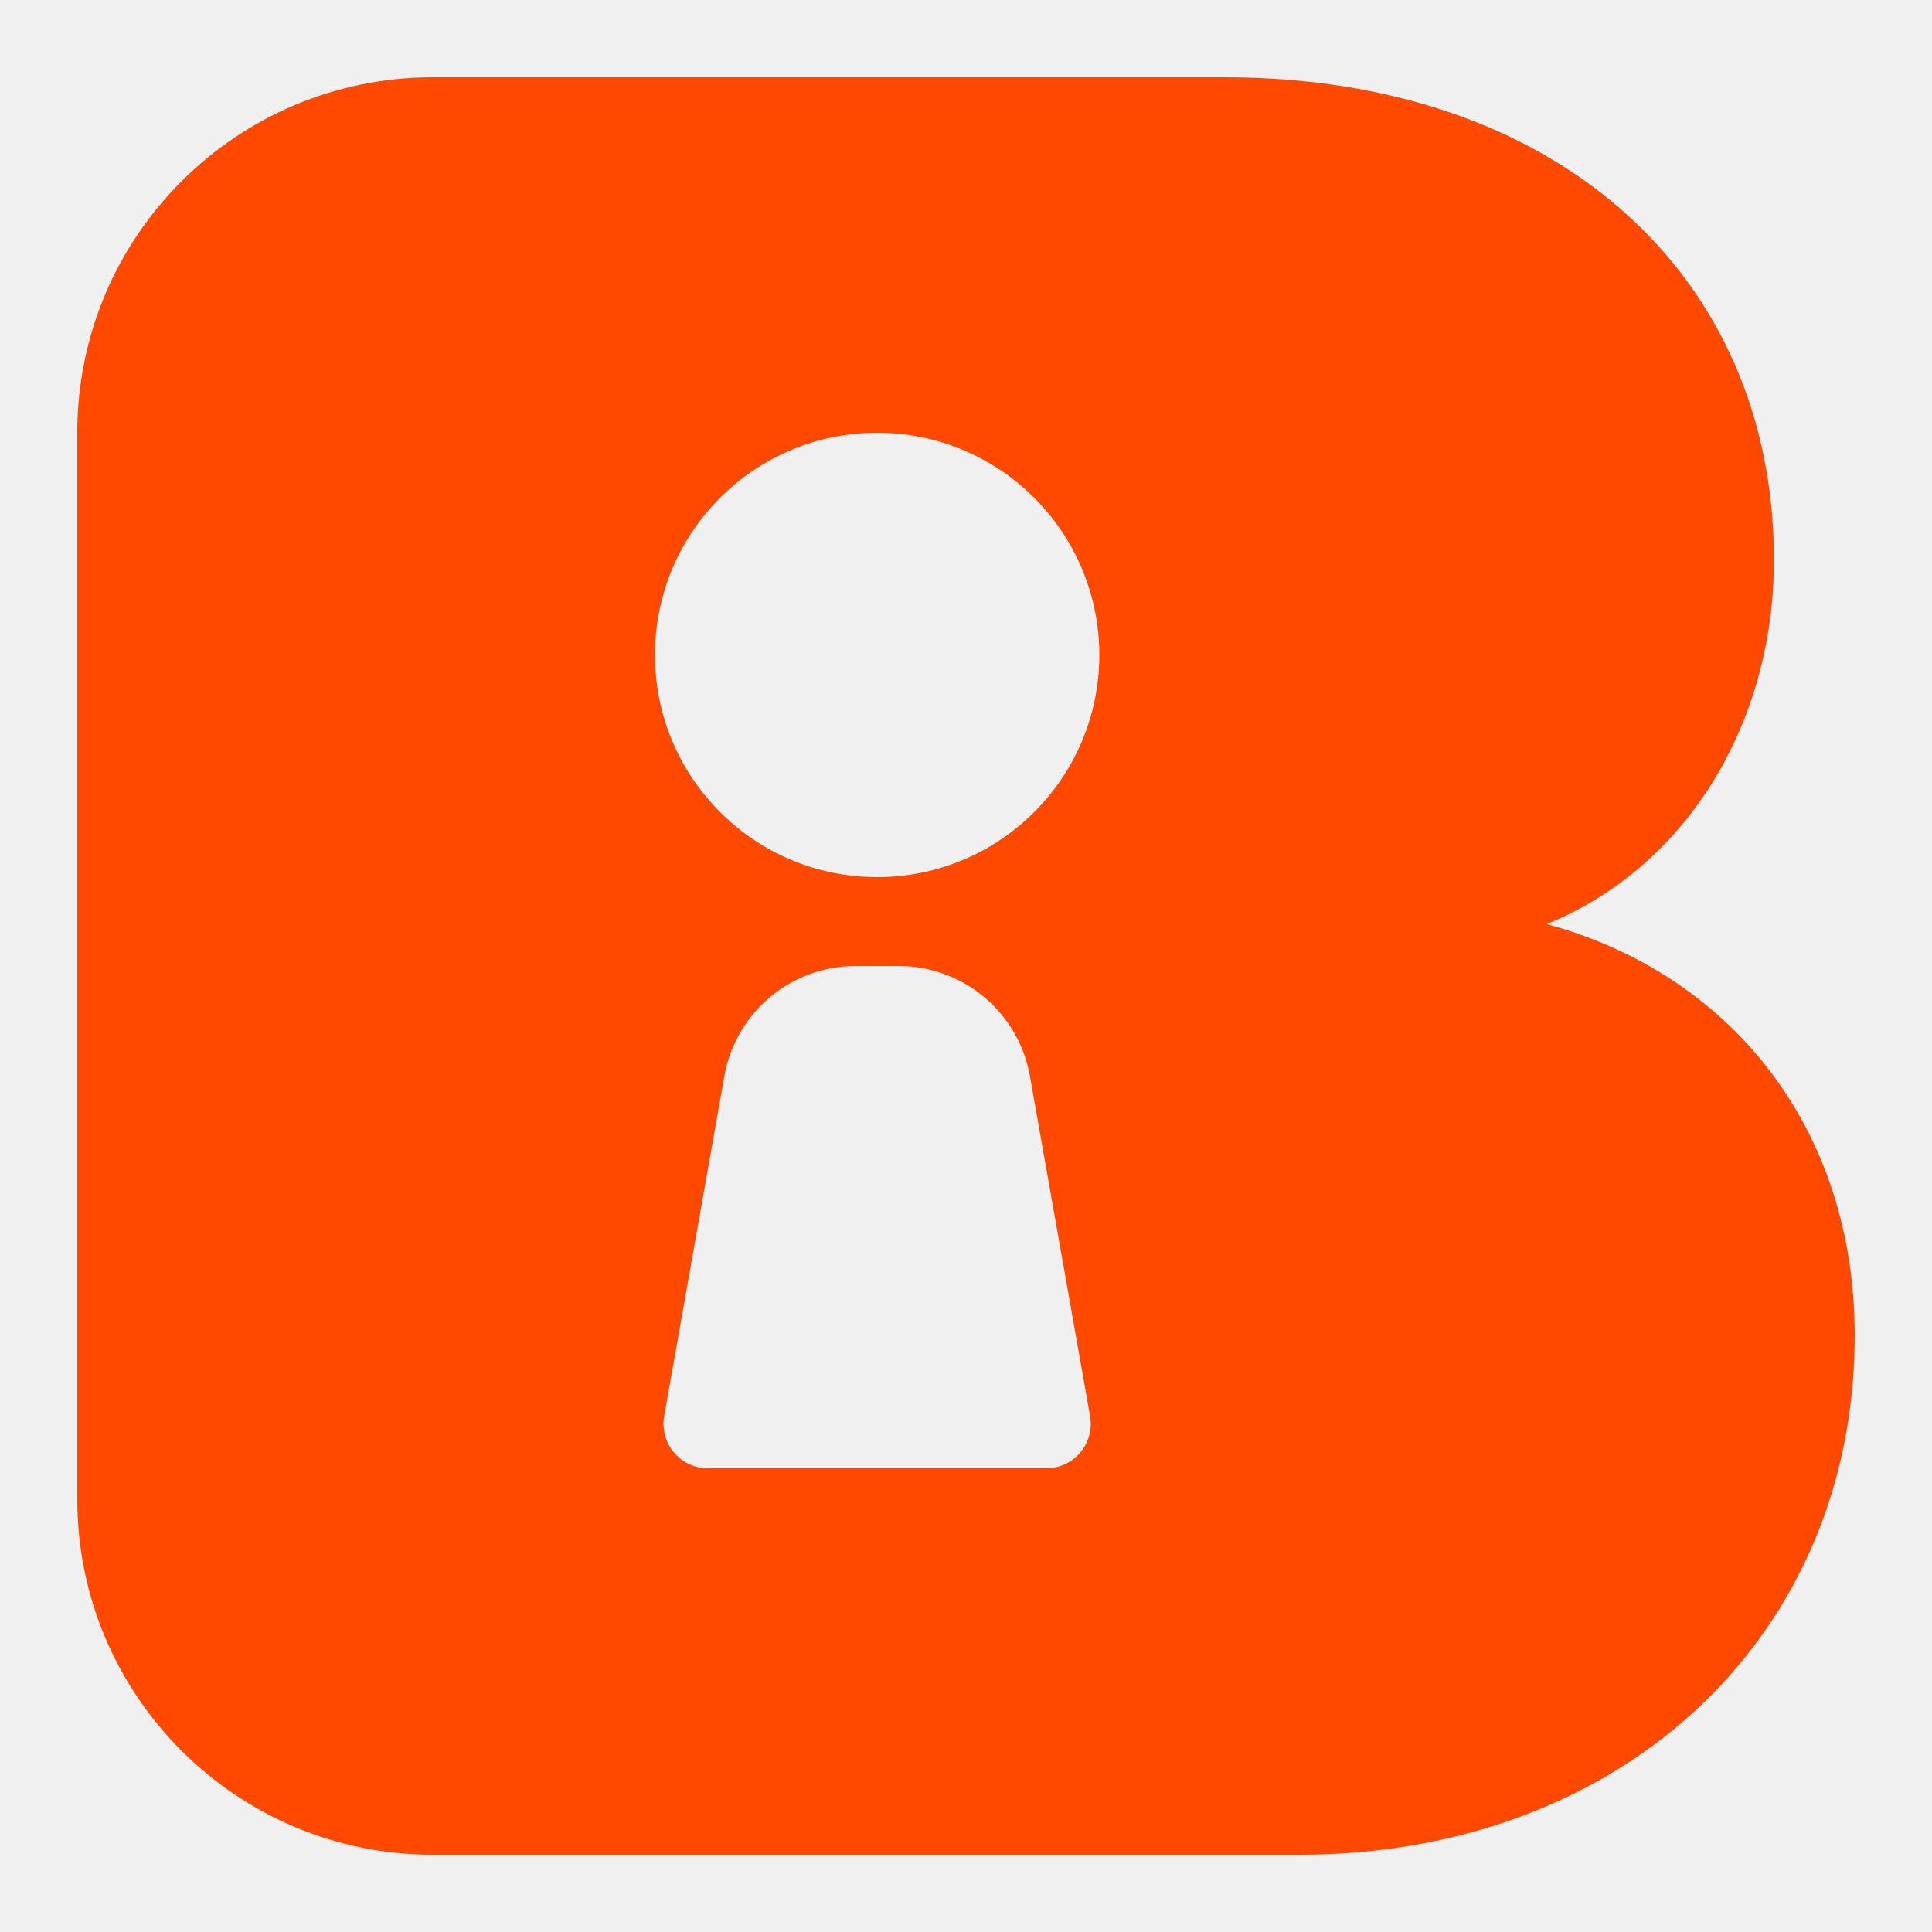
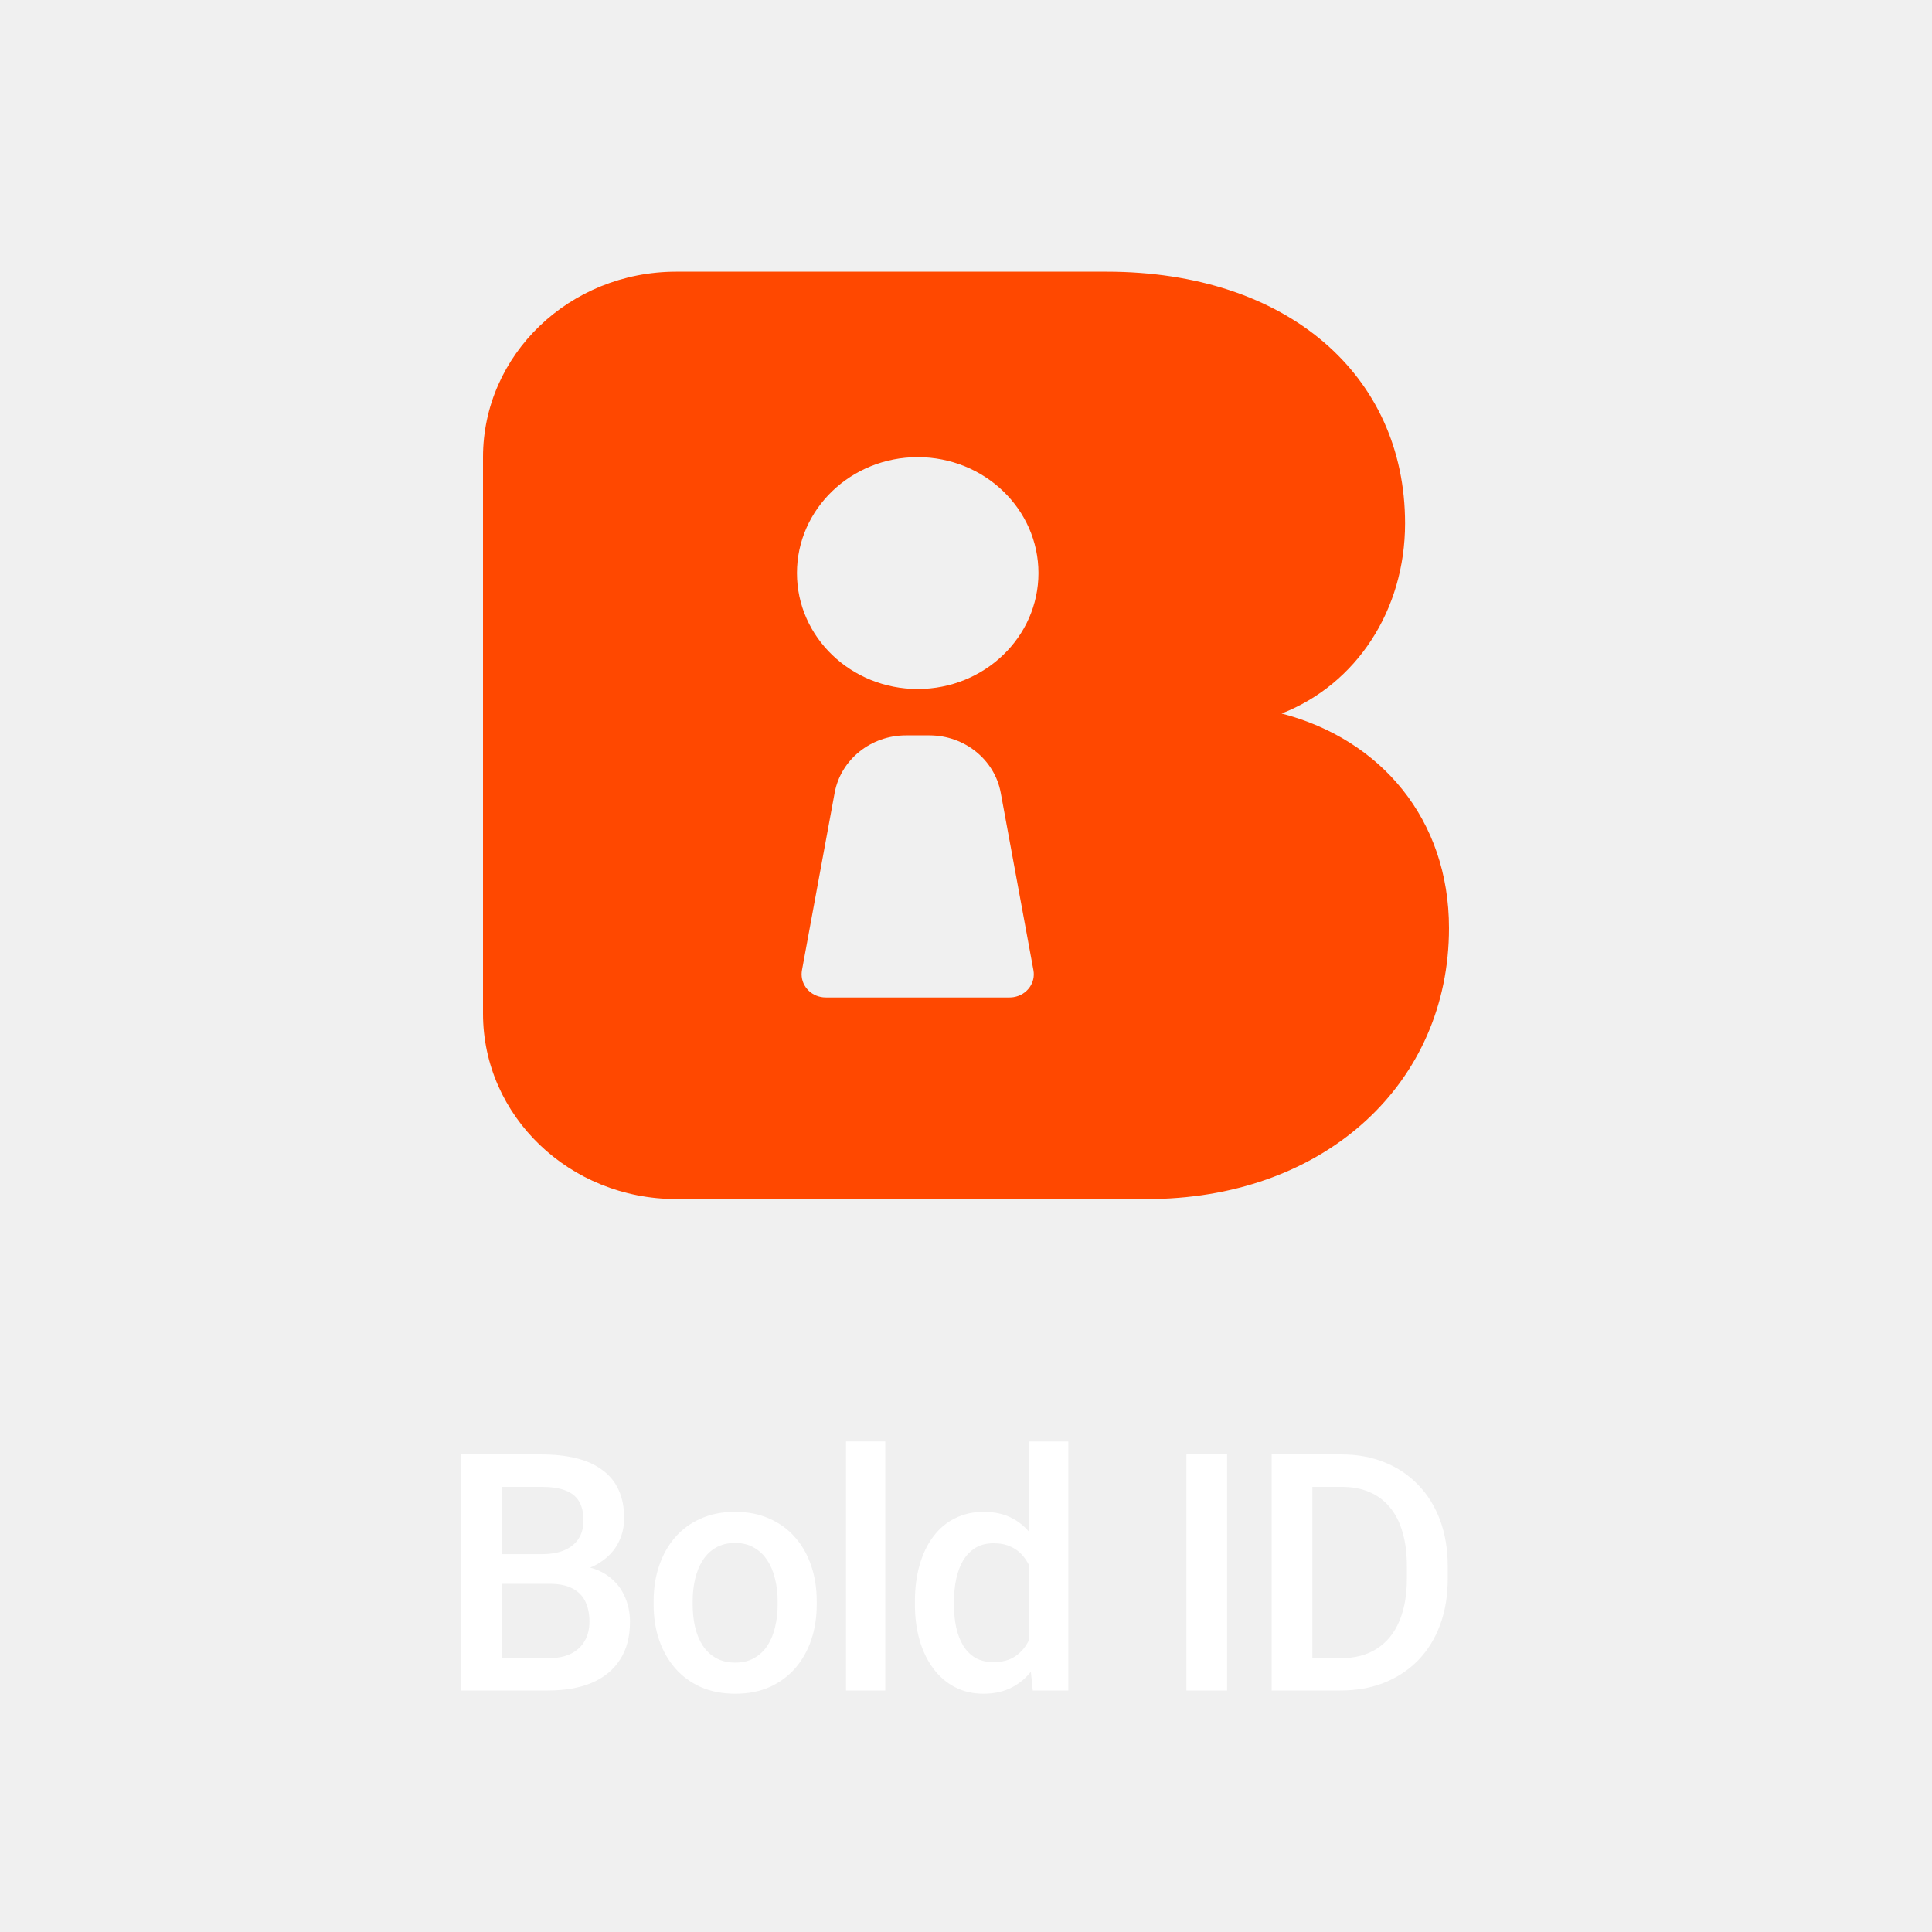
- <svg xmlns="http://www.w3.org/2000/svg" width="50" height="50" viewBox="0 0 50 50" fill="none">
-   <path fill-rule="evenodd" clip-rule="evenodd" d="M31.697 2C40.29 2 45.909 7.126 45.909 14.486C45.909 18.79 43.59 22.47 40.028 23.916C44.766 25.197 48 29.173 48 34.561C48 42.211 42.182 47.846 33.964 47.997L33.625 48H11.2C6.119 48 2 43.881 2 38.8V11.2C2 6.119 6.119 2 11.2 2H31.697ZM23.257 25H22.143C20.47 25 19.038 26.201 18.746 27.849L17.189 36.65C17.177 36.716 17.171 36.783 17.171 36.85C17.171 37.485 17.686 38 18.321 38H27.079C27.146 38 27.213 37.994 27.279 37.982C27.904 37.872 28.322 37.275 28.211 36.65L26.654 27.849C26.363 26.201 24.93 25 23.257 25ZM22.7 11.2C19.524 11.2 16.95 13.774 16.95 16.95C16.95 20.126 19.524 22.7 22.7 22.7C25.876 22.7 28.45 20.126 28.45 16.95C28.45 13.774 25.876 11.2 22.7 11.2Z" fill="#FF4800" />
+ <svg xmlns="http://www.w3.org/2000/svg" width="64" height="64" viewBox="0 0 64 64" fill="none">
+   <path d="M18.21 52.466H16.218L16.207 51.483H17.947C18.241 51.483 18.49 51.44 18.694 51.354C18.901 51.264 19.059 51.137 19.166 50.973C19.274 50.804 19.328 50.602 19.328 50.366C19.328 50.104 19.277 49.891 19.177 49.727C19.077 49.562 18.923 49.442 18.715 49.367C18.511 49.291 18.25 49.254 17.931 49.254H16.626V56H15.278V48.18H17.931C18.361 48.18 18.744 48.221 19.08 48.303C19.421 48.386 19.709 48.514 19.945 48.69C20.185 48.862 20.366 49.08 20.488 49.345C20.613 49.61 20.676 49.925 20.676 50.291C20.676 50.613 20.599 50.908 20.445 51.177C20.291 51.442 20.063 51.658 19.763 51.827C19.462 51.995 19.088 52.095 18.64 52.127L18.21 52.466ZM18.151 56H15.793L16.4 54.931H18.151C18.456 54.931 18.71 54.881 18.914 54.781C19.118 54.677 19.27 54.535 19.37 54.356C19.474 54.174 19.526 53.961 19.526 53.717C19.526 53.463 19.482 53.243 19.392 53.057C19.302 52.867 19.161 52.722 18.968 52.622C18.774 52.518 18.522 52.466 18.21 52.466H16.696L16.706 51.483H18.678L18.984 51.853C19.413 51.868 19.766 51.963 20.042 52.138C20.321 52.314 20.529 52.541 20.665 52.82C20.801 53.1 20.869 53.4 20.869 53.723C20.869 54.22 20.76 54.638 20.541 54.974C20.326 55.311 20.017 55.567 19.612 55.742C19.208 55.914 18.721 56 18.151 56Z" fill="white" />
+   <path d="M21.652 53.159V53.035C21.652 52.616 21.713 52.228 21.834 51.87C21.956 51.508 22.132 51.195 22.361 50.93C22.594 50.661 22.877 50.453 23.209 50.307C23.546 50.156 23.926 50.081 24.348 50.081C24.774 50.081 25.154 50.156 25.487 50.307C25.823 50.453 26.108 50.661 26.341 50.93C26.574 51.195 26.751 51.508 26.873 51.87C26.994 52.228 27.055 52.616 27.055 53.035V53.159C27.055 53.578 26.994 53.966 26.873 54.324C26.751 54.682 26.574 54.996 26.341 55.264C26.108 55.529 25.825 55.737 25.492 55.887C25.159 56.034 24.782 56.107 24.359 56.107C23.933 56.107 23.552 56.034 23.215 55.887C22.882 55.737 22.599 55.529 22.366 55.264C22.134 54.996 21.956 54.682 21.834 54.324C21.713 53.966 21.652 53.578 21.652 53.159ZM22.946 53.035V53.159C22.946 53.42 22.973 53.667 23.027 53.9C23.081 54.133 23.165 54.337 23.279 54.512C23.394 54.688 23.541 54.825 23.72 54.926C23.899 55.026 24.112 55.076 24.359 55.076C24.599 55.076 24.807 55.026 24.982 54.926C25.161 54.825 25.308 54.688 25.422 54.512C25.537 54.337 25.621 54.133 25.675 53.9C25.732 53.667 25.761 53.42 25.761 53.159V53.035C25.761 52.777 25.732 52.534 25.675 52.305C25.621 52.072 25.535 51.866 25.417 51.687C25.302 51.508 25.156 51.368 24.977 51.268C24.801 51.164 24.592 51.112 24.348 51.112C24.105 51.112 23.893 51.164 23.714 51.268C23.539 51.368 23.394 51.508 23.279 51.687C23.165 51.866 23.081 52.072 23.027 52.305C22.973 52.534 22.946 52.777 22.946 53.035Z" fill="white" />
+   <path d="M29.326 47.75V56H28.026V47.75H29.326Z" fill="white" />
+   <path d="M34.089 54.797V47.75H35.389V56H34.212L34.089 54.797ZM30.308 53.159V53.046C30.308 52.605 30.36 52.204 30.463 51.843C30.567 51.477 30.718 51.164 30.915 50.903C31.111 50.638 31.351 50.435 31.634 50.296C31.917 50.153 32.236 50.081 32.59 50.081C32.941 50.081 33.249 50.149 33.514 50.285C33.779 50.421 34.005 50.616 34.191 50.871C34.377 51.121 34.526 51.422 34.637 51.773C34.748 52.12 34.827 52.507 34.873 52.933V53.293C34.827 53.708 34.748 54.088 34.637 54.432C34.526 54.775 34.377 55.073 34.191 55.323C34.005 55.574 33.777 55.767 33.509 55.903C33.244 56.039 32.934 56.107 32.58 56.107C32.229 56.107 31.912 56.034 31.629 55.887C31.35 55.74 31.111 55.535 30.915 55.27C30.718 55.005 30.567 54.693 30.463 54.335C30.36 53.973 30.308 53.581 30.308 53.159ZM31.602 53.046V53.159C31.602 53.424 31.625 53.671 31.672 53.9C31.722 54.129 31.799 54.331 31.903 54.507C32.007 54.679 32.141 54.815 32.306 54.915C32.474 55.012 32.675 55.06 32.907 55.06C33.201 55.06 33.443 54.996 33.632 54.867C33.822 54.738 33.971 54.564 34.078 54.346C34.189 54.124 34.264 53.877 34.304 53.605V52.632C34.282 52.421 34.237 52.224 34.169 52.041C34.105 51.859 34.017 51.7 33.906 51.563C33.795 51.424 33.657 51.316 33.493 51.241C33.331 51.162 33.14 51.123 32.918 51.123C32.682 51.123 32.481 51.173 32.316 51.273C32.152 51.374 32.016 51.512 31.908 51.687C31.804 51.862 31.727 52.067 31.677 52.299C31.627 52.532 31.602 52.781 31.602 53.046Z" fill="white" />
+   <path d="M40.65 48.18V56H39.302V48.18H40.65Z" fill="white" />
+   <path d="M44.398 56H42.727L42.738 54.931H44.398C44.881 54.931 45.286 54.825 45.611 54.614C45.941 54.403 46.188 54.1 46.353 53.706C46.521 53.313 46.605 52.844 46.605 52.299V51.875C46.605 51.453 46.557 51.078 46.46 50.752C46.367 50.427 46.227 50.153 46.041 49.931C45.858 49.709 45.633 49.54 45.364 49.426C45.099 49.311 44.793 49.254 44.446 49.254H42.695V48.18H44.446C44.965 48.18 45.44 48.267 45.869 48.443C46.299 48.615 46.669 48.864 46.981 49.19C47.296 49.515 47.538 49.906 47.706 50.36C47.874 50.815 47.959 51.324 47.959 51.886V52.299C47.959 52.861 47.874 53.37 47.706 53.825C47.538 54.279 47.296 54.67 46.981 54.996C46.666 55.318 46.29 55.567 45.853 55.742C45.42 55.914 44.935 56 44.398 56ZM43.474 48.18V56H42.126V48.18H43.474Z" fill="white" />
+   <path fill-rule="evenodd" clip-rule="evenodd" d="M36.659 9C42.636 9 46.545 12.423 46.545 17.338C46.545 20.213 44.932 22.67 42.455 23.636C45.75 24.492 48 27.147 48 30.745C48 35.854 43.953 39.617 38.236 39.718L38 39.72H22.4C18.865 39.72 16 36.969 16 33.576V15.144C16 11.751 18.865 9 22.4 9H36.659ZM30.787 24.36H30.013C28.849 24.36 27.852 25.162 27.649 26.263L26.566 32.14C26.558 32.184 26.554 32.229 26.554 32.274C26.554 32.698 26.912 33.042 27.354 33.042H33.446C33.493 33.042 33.539 33.038 33.585 33.03C34.02 32.956 34.311 32.558 34.234 32.14L33.151 26.263C32.948 25.162 31.951 24.36 30.787 24.36ZM30.4 15.144C28.191 15.144 26.4 16.863 26.4 18.984C26.4 21.105 28.191 22.824 30.4 22.824C32.609 22.824 34.4 21.105 34.4 18.984C34.4 16.863 32.609 15.144 30.4 15.144Z" fill="#FF4800" />
</svg>
